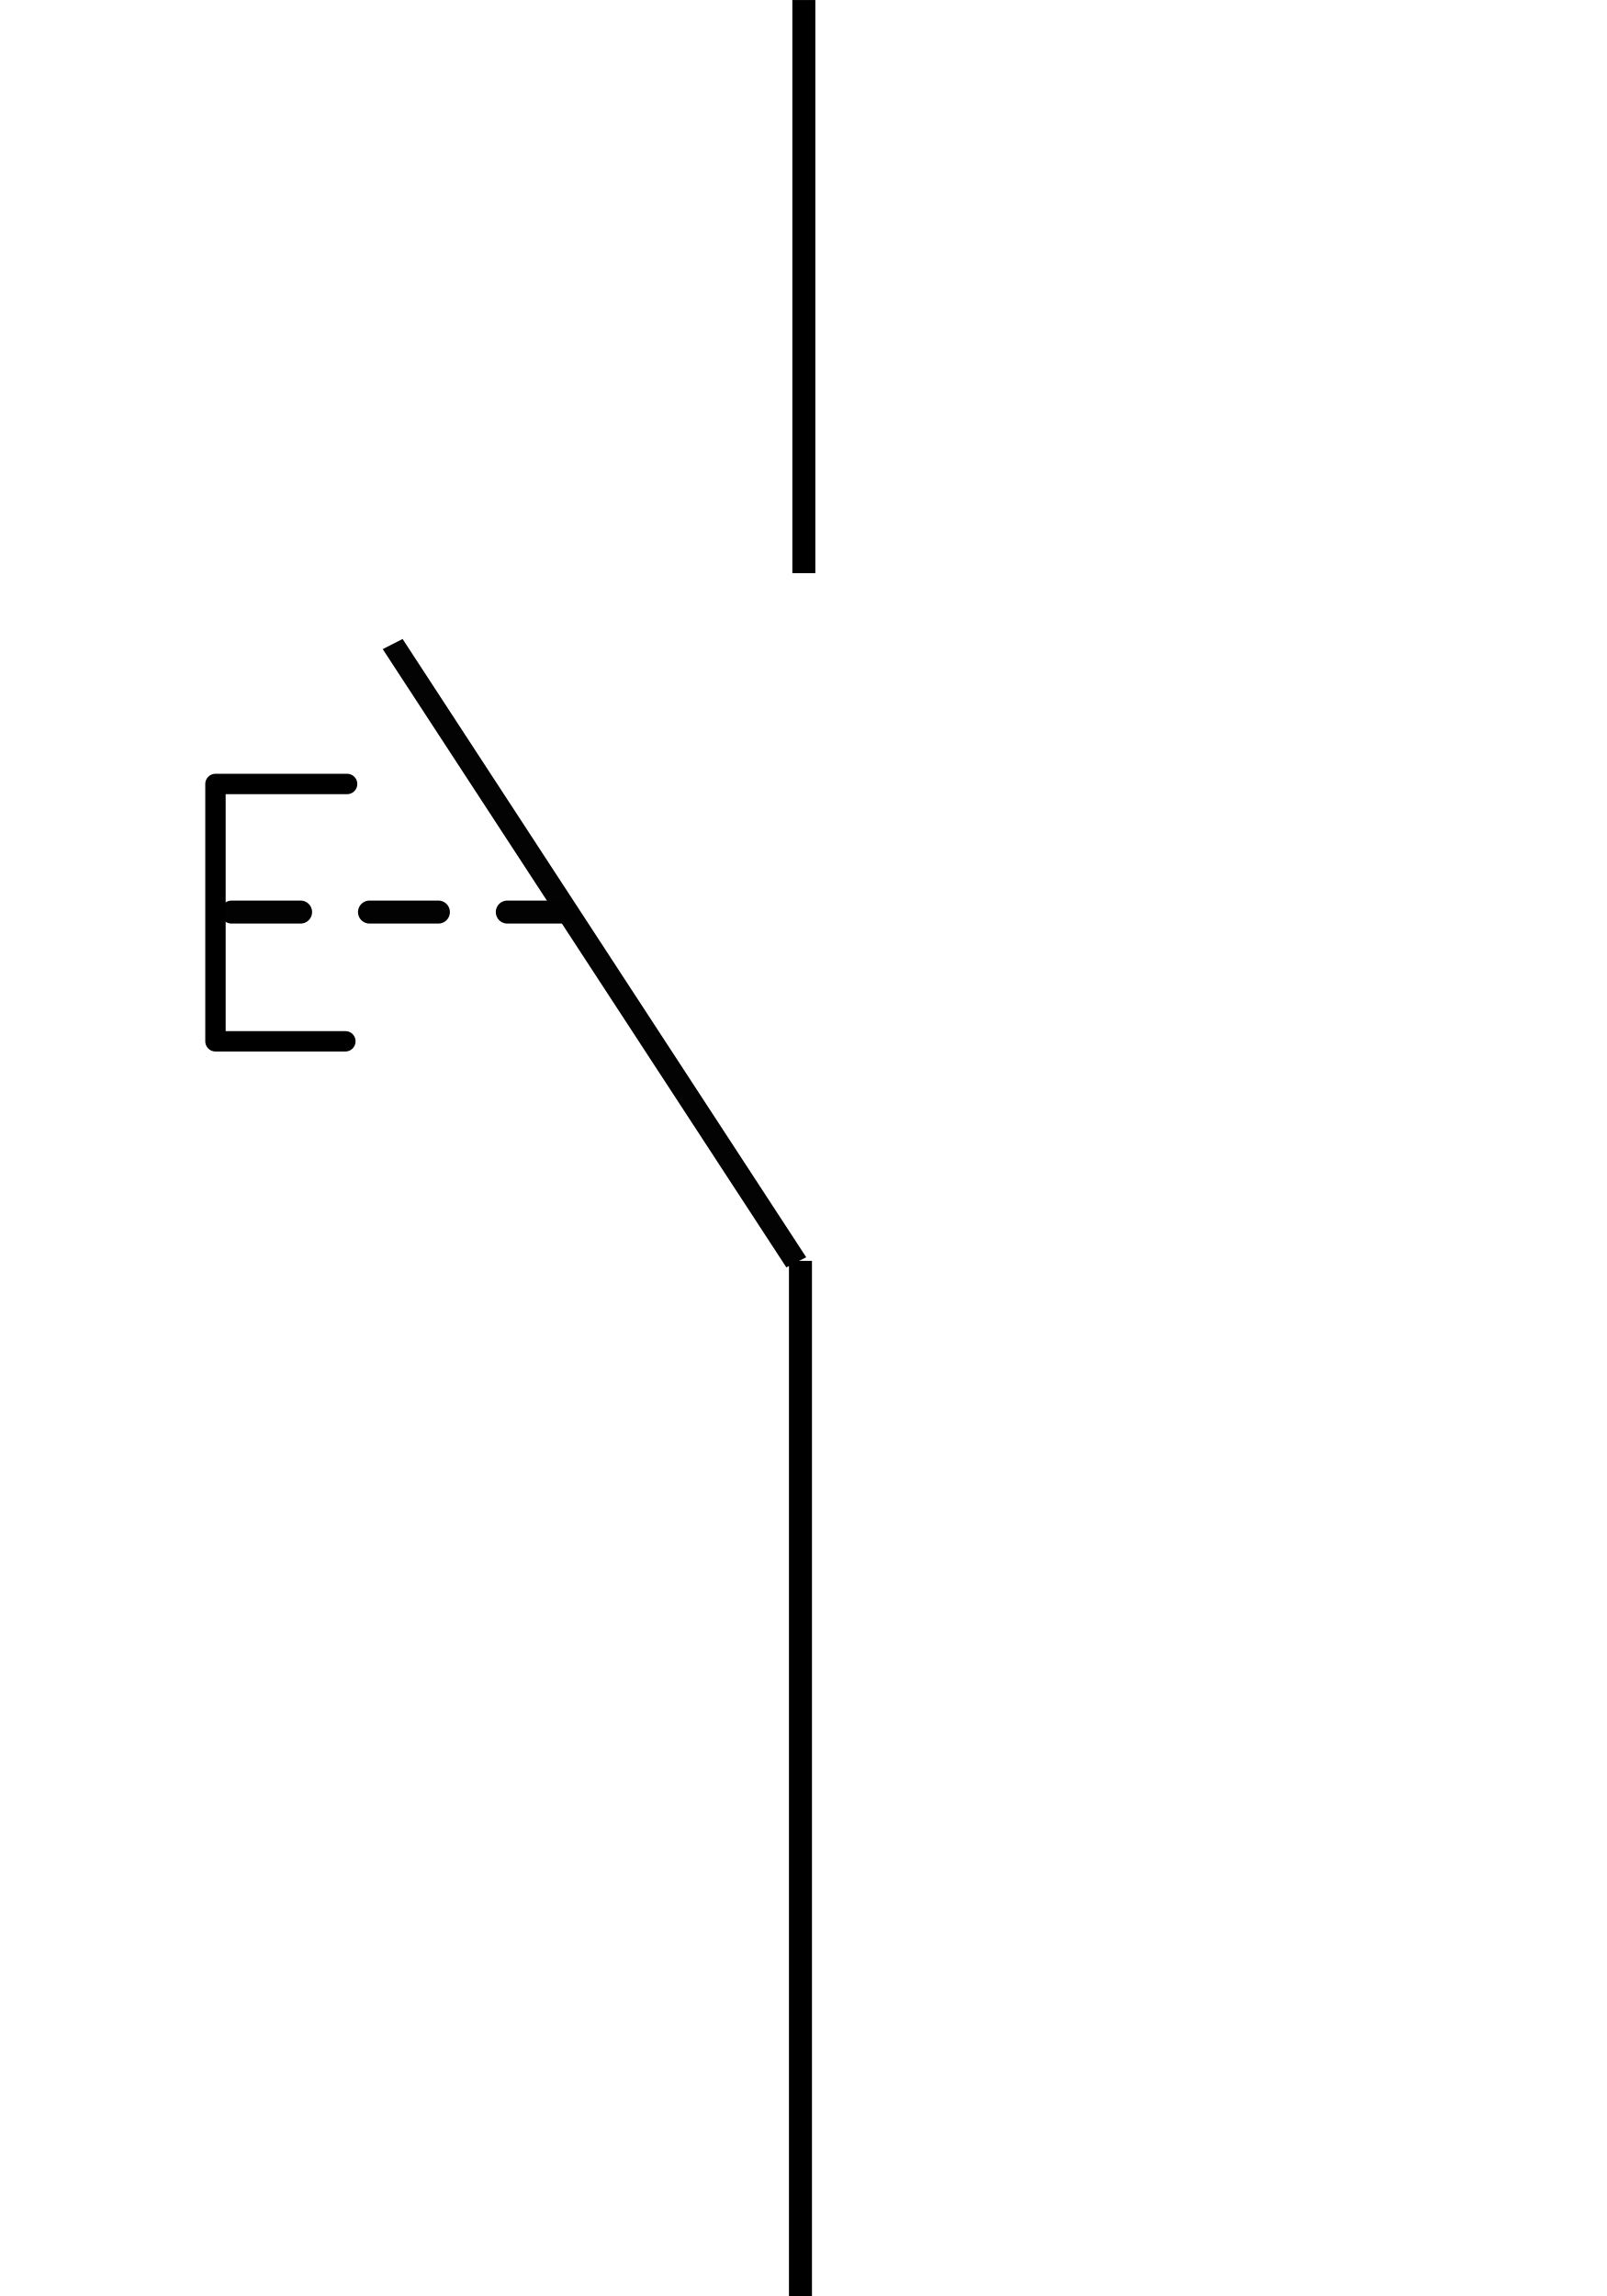
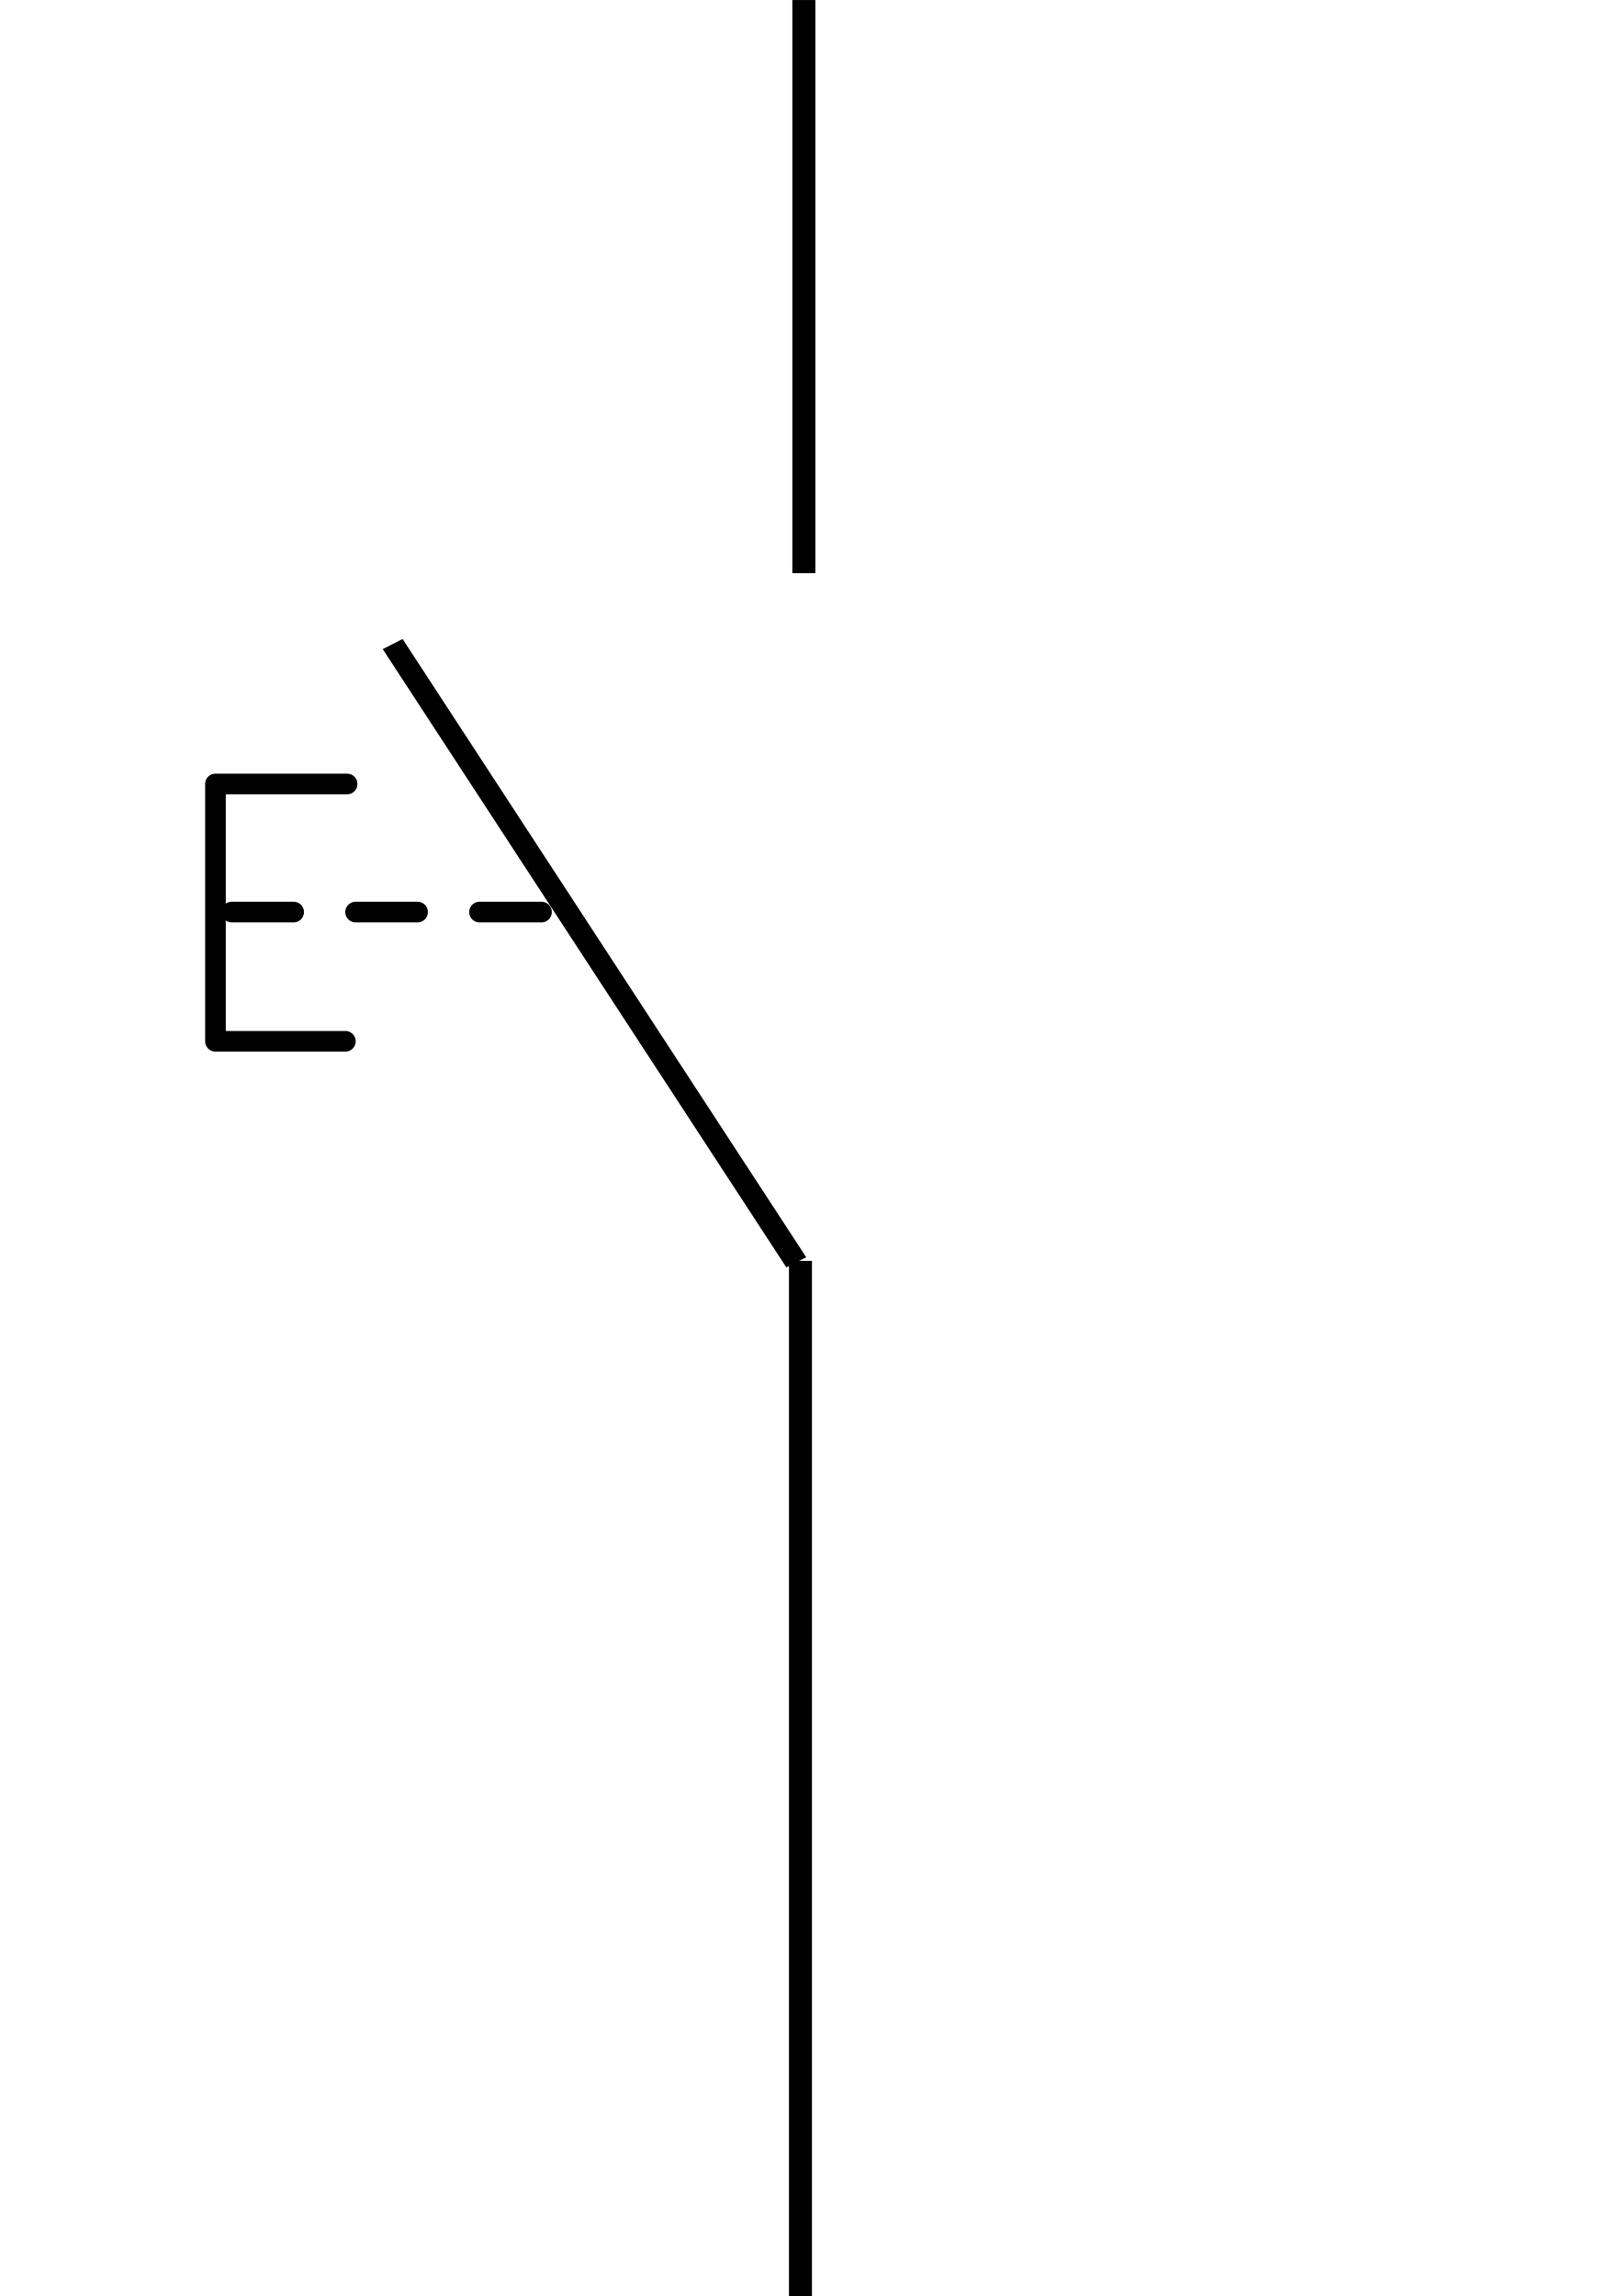
- <svg xmlns="http://www.w3.org/2000/svg" width="700" height="1000" viewBox="0 0 18.519 26.455">
-   <path style="fill:#000;stroke-width:.207" d="M9.131 0h.265v6.604h-.265z" />
-   <path style="fill:#000;stroke-width:.235;stroke-dasharray:none" d="M9.092 14.528h.265v11.944h-.265z" />
-   <path style="fill:#030303;fill-opacity:1;stroke:none;stroke-width:.236;stroke-opacity:1" transform="matrix(.89064 -.45471 .5467 .83733 0 0)" d="M-.398 8.716h.257v8.508h-.257z" />
-   <path style="fill:none;fill-opacity:1;stroke:#020202;stroke-width:.265;stroke-linecap:round;stroke-linejoin:round;stroke-miterlimit:20;stroke-dasharray:.794,.794;stroke-dashoffset:0;stroke-opacity:1;paint-order:normal" d="M2.67 10.509h3.833" />
-   <path style="fill:none;stroke:#000;stroke-width:.235;stroke-linecap:round;stroke-linejoin:round;stroke-miterlimit:100;stroke-dasharray:none" d="M4 9.033H2.483v2.965H3.98" />
+ <svg xmlns="http://www.w3.org/2000/svg" width="700" height="1000" viewBox="0 0 18.519 26.455" version="1.1" id="svg5">
+   <defs id="defs5" />
+   <path style="fill:#010101;stroke-width:0;fill-opacity:1;stroke:none;stroke-dasharray:none" d="M9.131 0h.265v6.604h-.265z" id="path1" />
+   <path style="fill:#010101;stroke-width:0;stroke-dasharray:none;fill-opacity:1;stroke:none" d="M9.092 14.528h.265v11.944h-.265z" id="path2" />
+   <path style="fill:#010101;fill-opacity:1;stroke:none;stroke-width:0;stroke-opacity:1;stroke-dasharray:none" transform="matrix(.89064 -.45471 .5467 .83733 0 0)" d="M-.398 8.716h.257v8.508h-.257z" id="path3" />
+   <path style="fill:none;fill-opacity:1;stroke:#010101;stroke-width:0.238;stroke-linecap:round;stroke-linejoin:round;stroke-miterlimit:20;stroke-dasharray:0.714,0.714;stroke-dashoffset:0;stroke-opacity:1;paint-order:normal" d="M2.67 10.509h3.833" id="path4" />
+   <path style="fill:none;stroke:#010101;stroke-width:0.238;stroke-linecap:round;stroke-linejoin:round;stroke-miterlimit:100;stroke-dasharray:none;fill-opacity:1;stroke-opacity:1" d="M4 9.033H2.483v2.965H3.98" id="path5" />
</svg>
